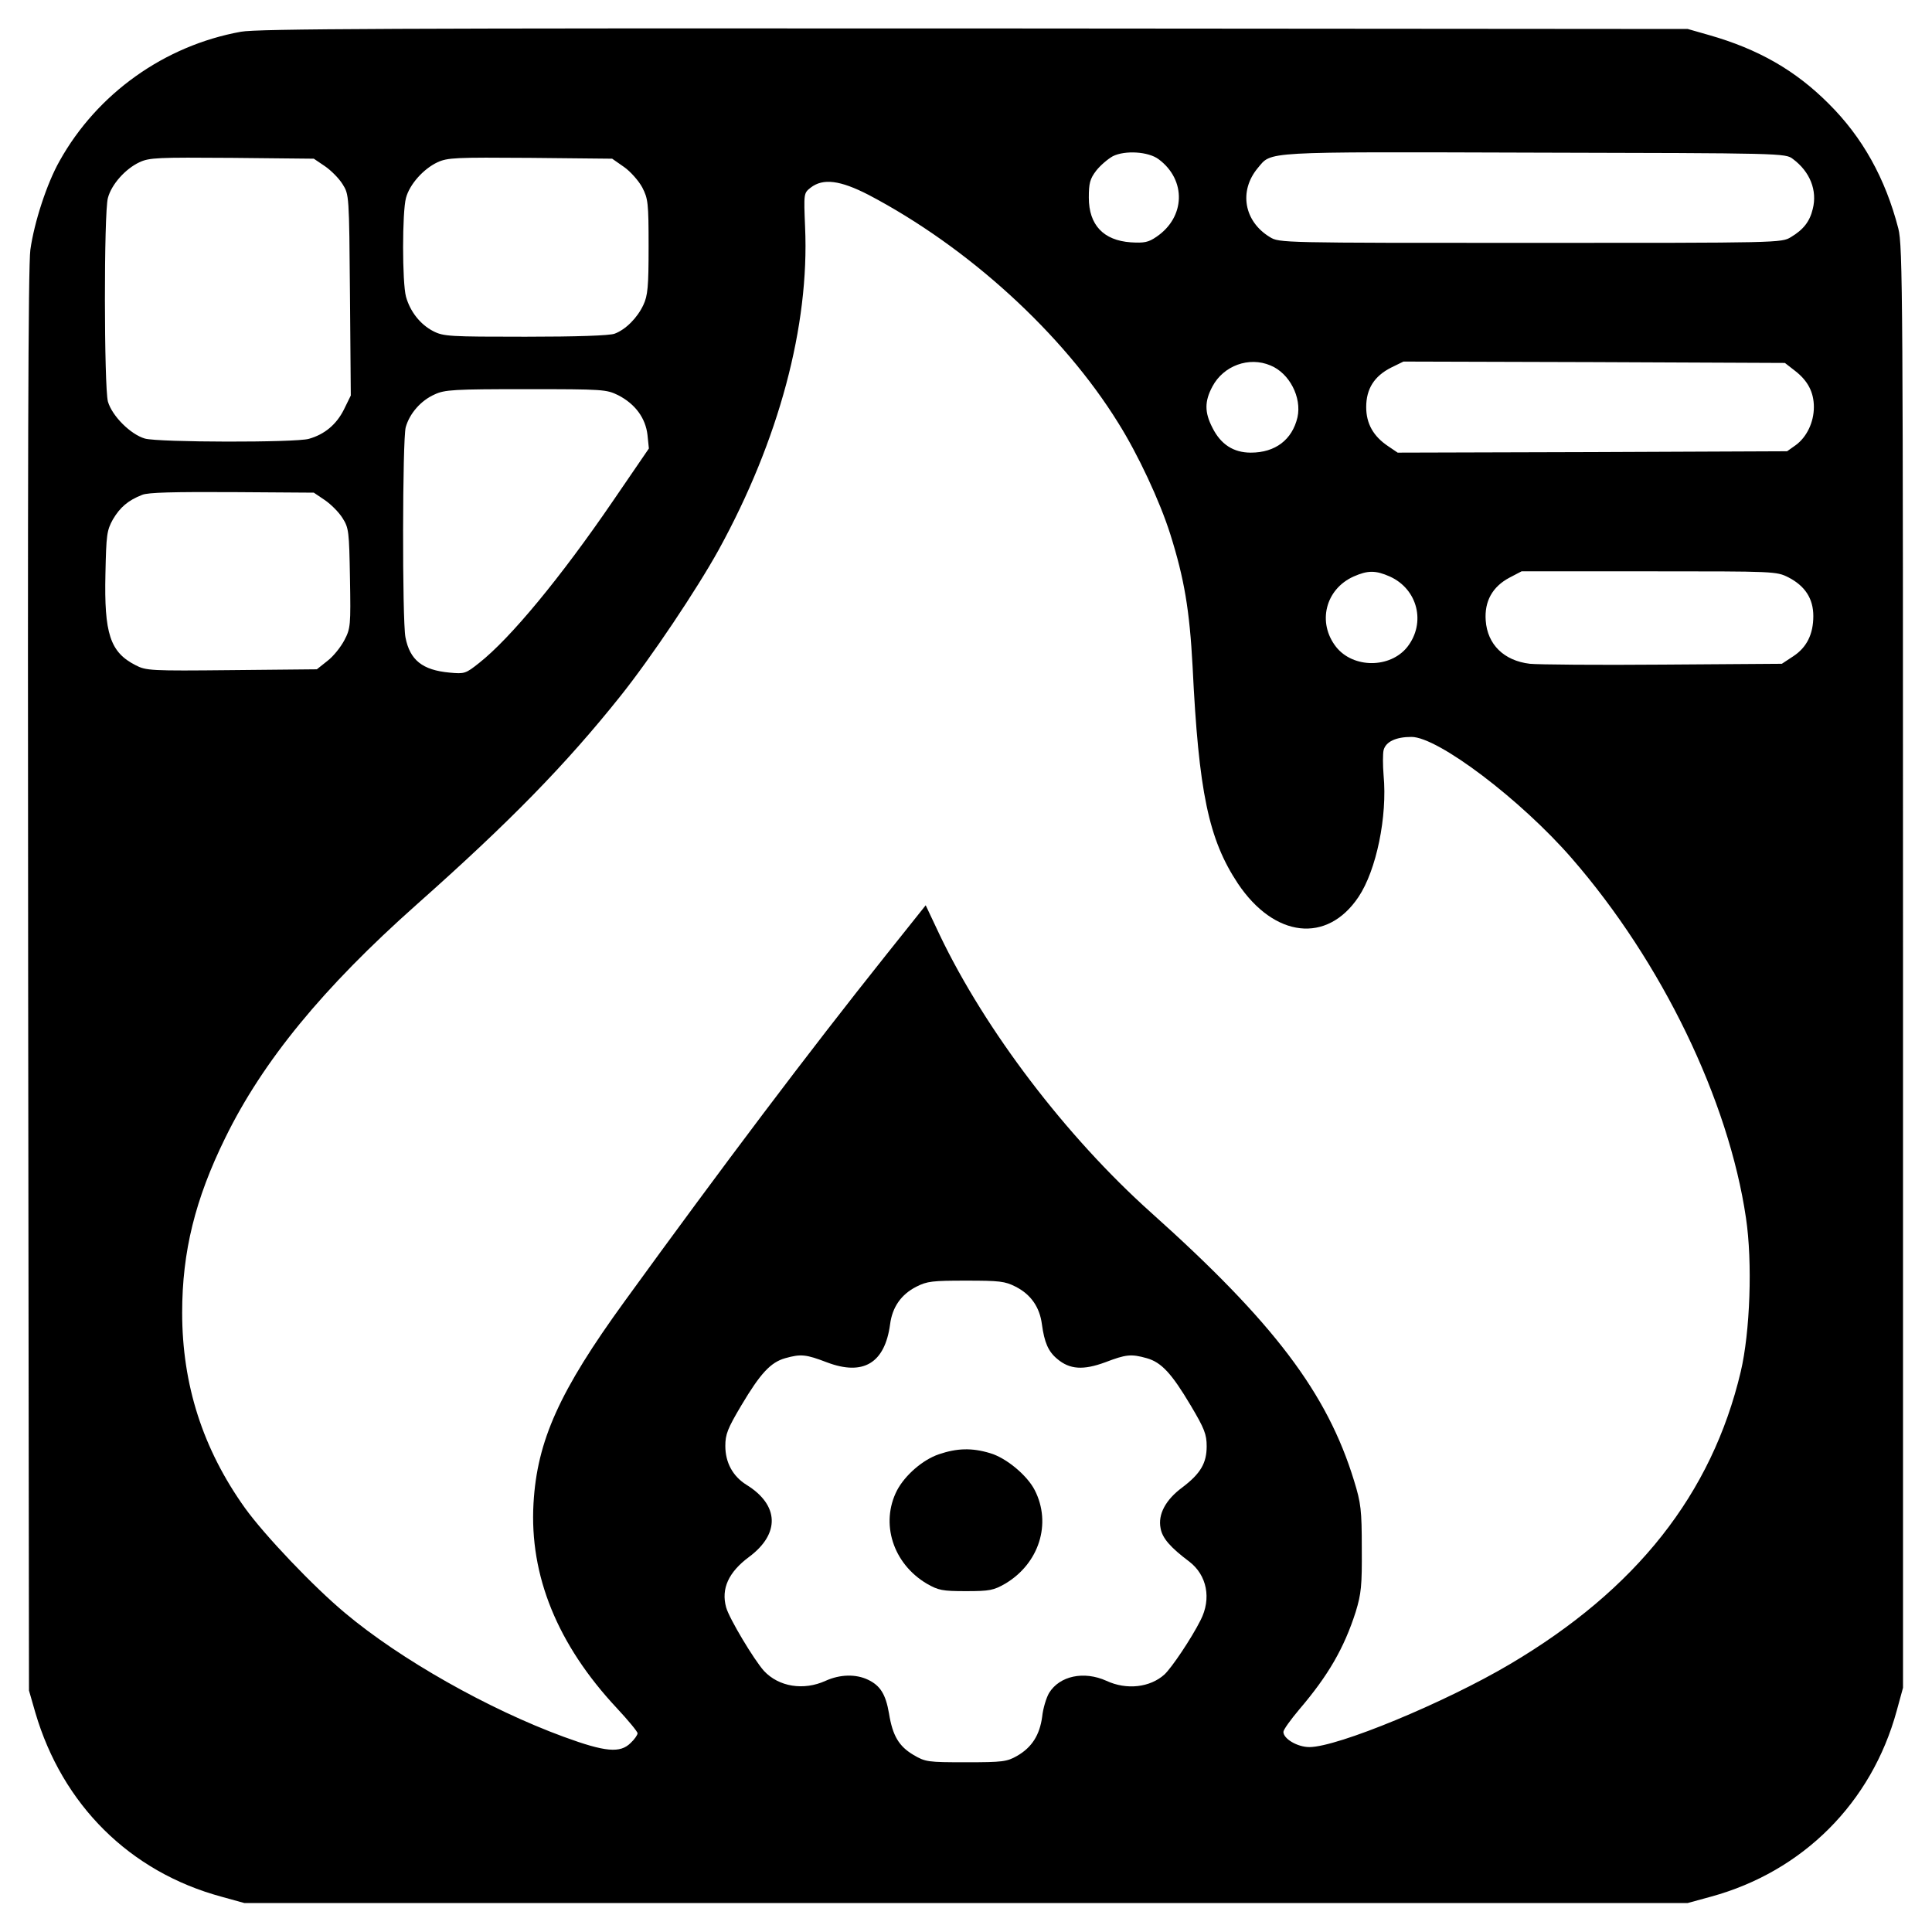
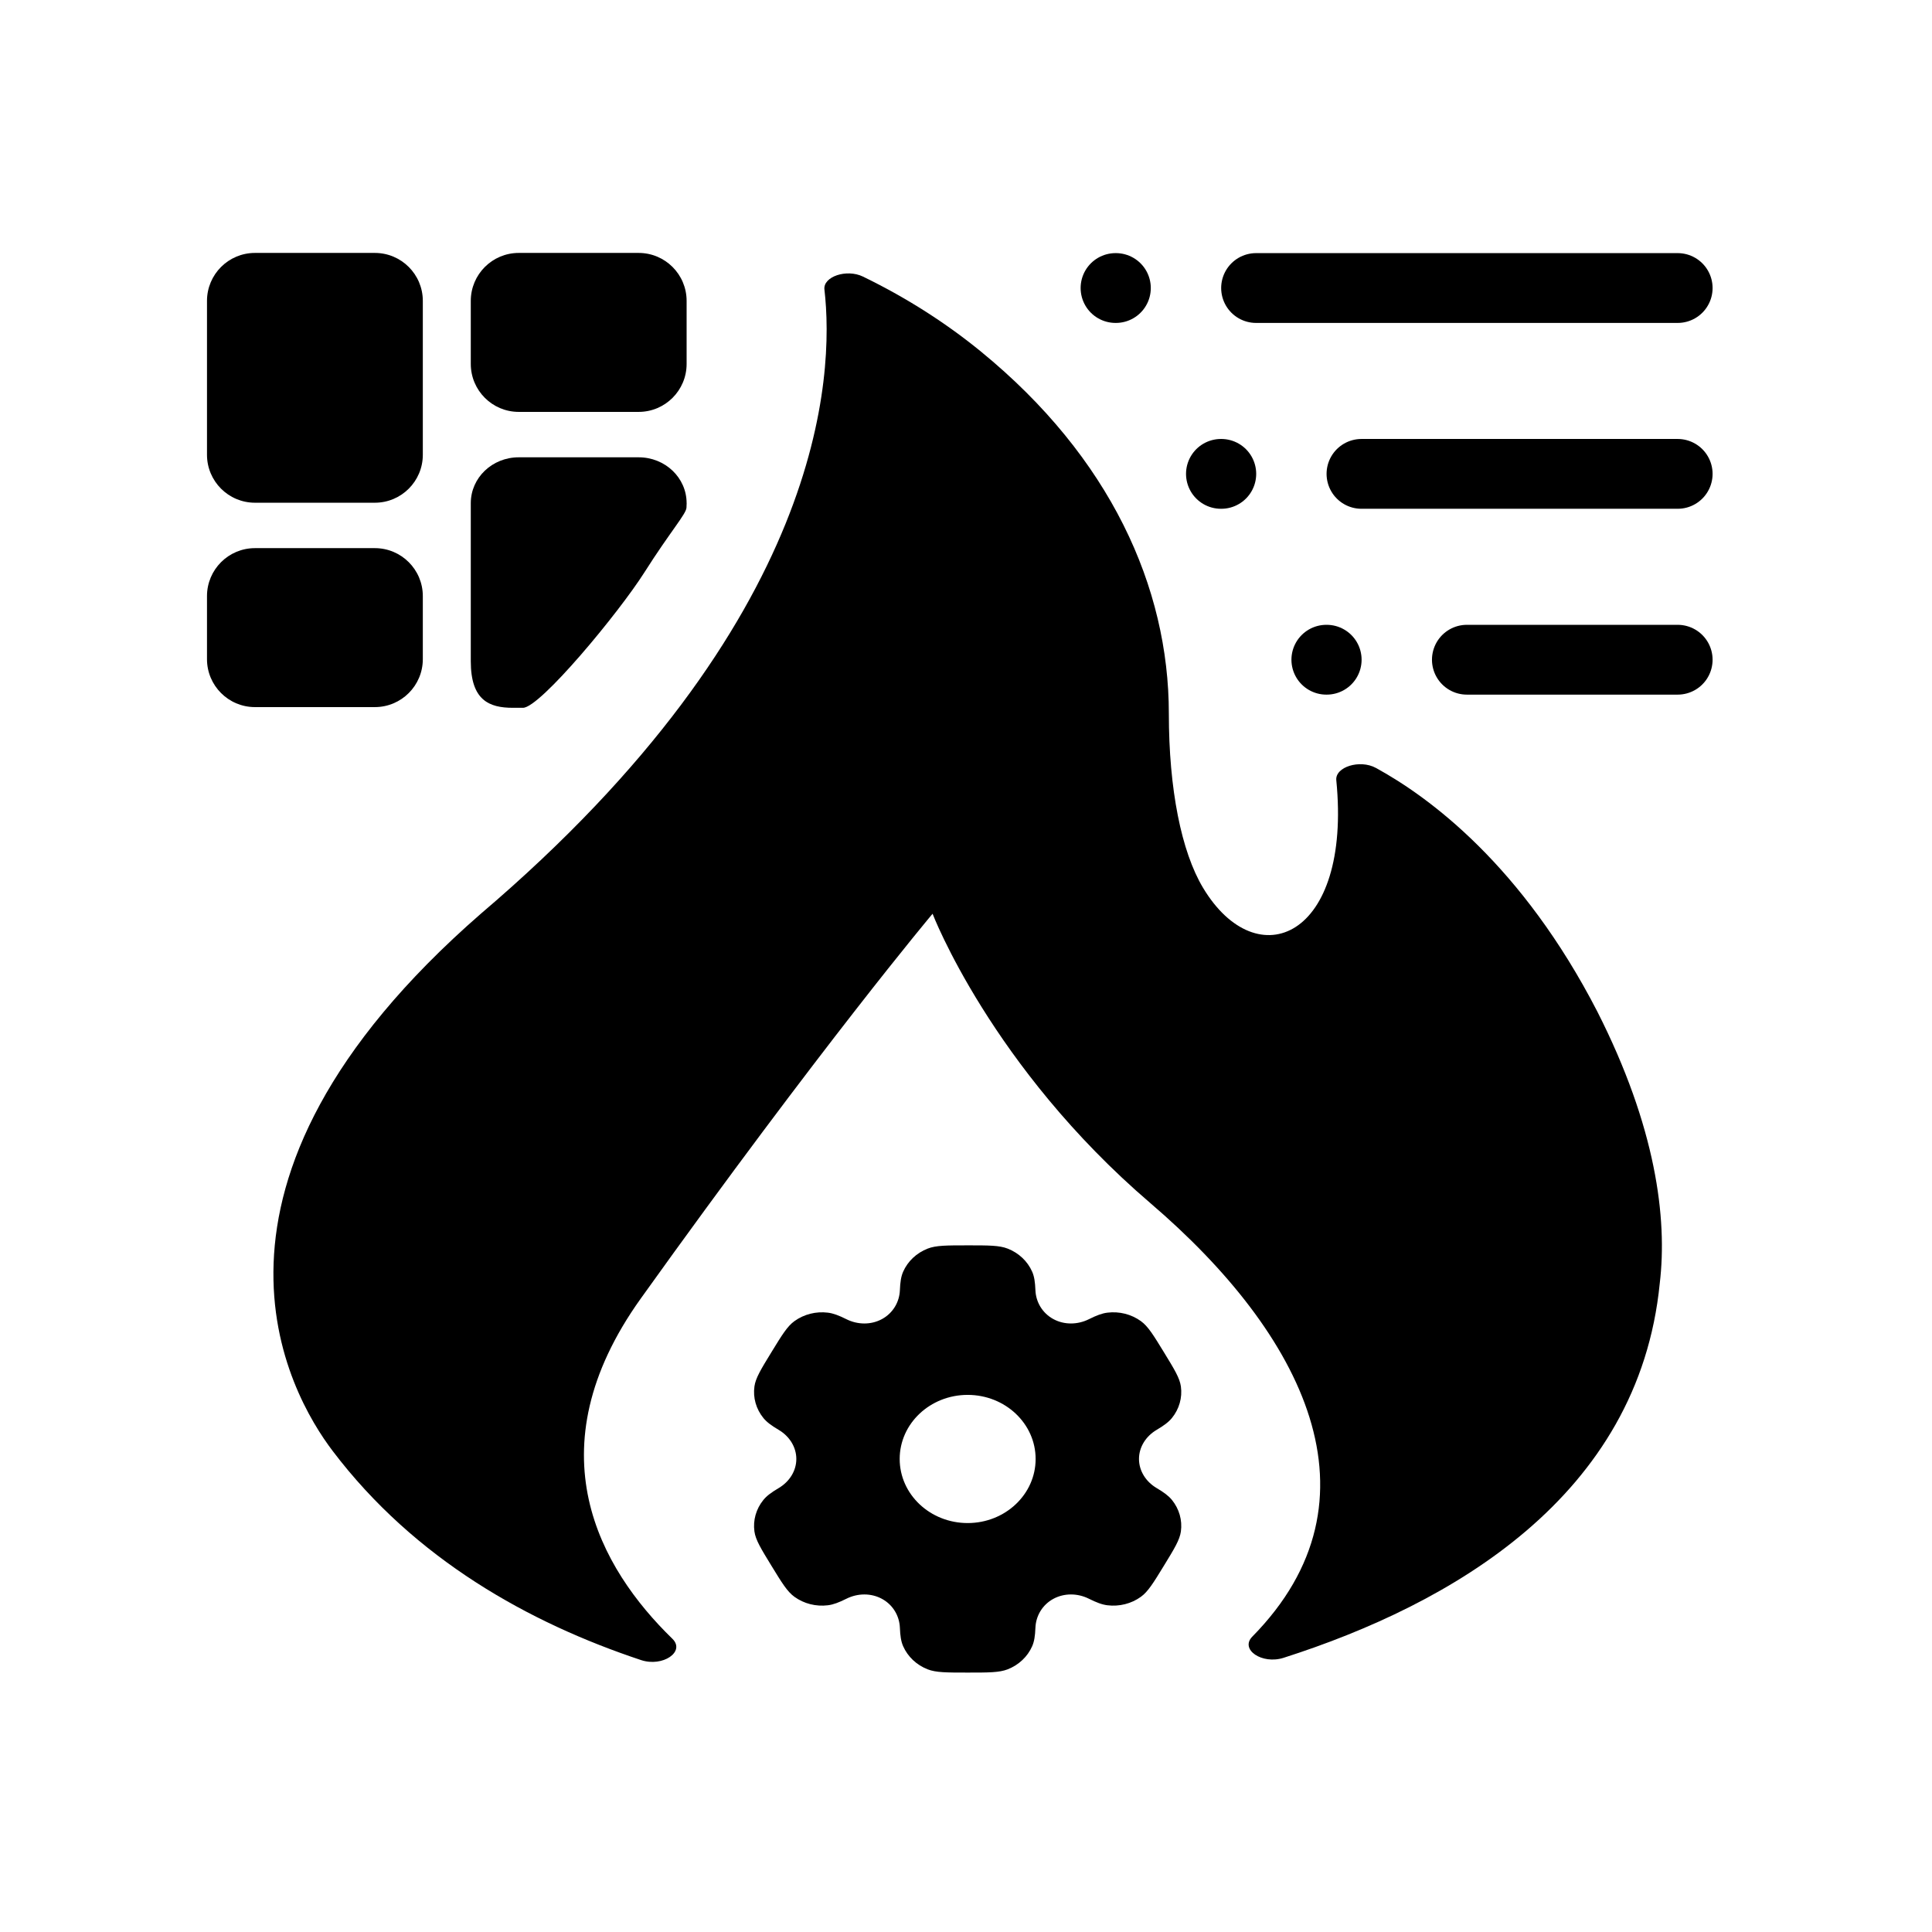
- <svg xmlns="http://www.w3.org/2000/svg" version="1.0" width="700pt" height="700pt" viewBox="0 0 700 700" preserveAspectRatio="xMidYMid meet">
-   <g transform="translate(0,700) scale(0.1,-0.1)" fill="#000000" stroke="none">
-     <path d="M873 6885 c-277 -50 -521 -224 -657 -468 -46 -81 -92 -222 -106 -322 -8 -58 -10 -797 -8 -2650 l3 -2570 23 -80 c98 -334 342 -577 674 -667 l83 -23 2615 0 2615 0 84 23 c333 91 582 340 673 673 l23 84 0 2610 c0 2443 -1 2614 -17 2677 -47 182 -130 331 -253 453 -120 120 -254 197 -433 248 l-77 22 -2585 2 c-2089 1 -2599 -1 -2657 -12z m3325 -462 c101 -75 97 -210 -8 -281 -29 -20 -44 -23 -93 -20 -99 7 -152 63 -152 162 0 52 4 68 27 98 15 19 42 42 60 52 44 22 129 17 166 -11z m2298 1 c62 -46 89 -114 72 -181 -11 -46 -34 -75 -79 -102 -34 -21 -41 -21 -944 -21 -903 0 -910 0 -944 21 -94 57 -113 167 -44 250 52 61 4 59 1000 56 903 -2 912 -2 939 -23z m-5319 -26 c22 -15 51 -44 64 -65 24 -38 24 -39 27 -402 l3 -364 -25 -51 c-27 -54 -70 -90 -127 -106 -48 -14 -544 -13 -594 1 -52 15 -119 82 -134 134 -14 53 -15 685 0 738 13 49 63 105 114 129 36 17 66 18 336 16 l296 -3 40 -27z m1084 -3 c23 -16 53 -50 66 -74 21 -41 23 -55 23 -215 0 -145 -3 -177 -19 -211 -22 -47 -64 -89 -104 -104 -18 -7 -139 -11 -323 -11 -275 0 -297 1 -334 20 -47 24 -84 71 -99 125 -14 51 -14 308 0 358 13 49 63 105 114 129 37 17 66 18 337 16 l296 -3 43 -30z m886 -101 c360 -189 704 -502 905 -827 71 -113 150 -282 188 -402 51 -162 70 -275 81 -480 22 -455 58 -626 164 -786 132 -197 323 -219 437 -49 65 97 105 292 91 441 -3 37 -3 78 0 91 8 31 45 48 101 48 96 0 397 -228 581 -440 326 -375 568 -875 631 -1303 24 -160 15 -413 -19 -557 -105 -443 -378 -789 -837 -1060 -235 -139 -624 -300 -726 -300 -43 0 -94 30 -94 55 0 8 26 44 58 82 105 123 162 222 204 353 20 66 23 94 22 230 0 139 -3 164 -28 245 -97 317 -290 573 -736 972 -308 276 -600 660 -765 1005 l-51 108 -146 -183 c-279 -350 -586 -757 -945 -1252 -236 -325 -317 -505 -330 -732 -15 -262 87 -512 302 -742 41 -44 75 -85 75 -91 0 -6 -11 -22 -25 -35 -38 -38 -92 -33 -242 22 -273 100 -593 281 -793 449 -114 95 -292 282 -363 381 -152 213 -227 446 -227 707 0 221 47 411 156 633 136 278 354 544 694 846 338 300 540 507 738 755 111 139 277 387 356 530 218 397 329 811 313 1169 -5 123 -5 123 20 143 45 35 107 27 210 -26z m1456 -618 c69 -28 114 -116 98 -188 -19 -81 -80 -128 -169 -128 -63 0 -109 30 -139 90 -29 56 -29 96 0 150 40 75 132 109 210 76z m1900 -19 c47 -36 69 -78 69 -132 0 -55 -26 -109 -66 -138 l-31 -22 -706 -3 -705 -2 -34 23 c-54 36 -80 82 -80 142 0 66 29 112 90 143 l45 22 691 -2 691 -3 36 -28z m-4263 -89 c62 -32 99 -83 106 -144 l5 -49 -130 -190 c-190 -278 -372 -498 -485 -587 -49 -39 -53 -40 -107 -35 -98 9 -144 45 -160 128 -12 64 -11 716 1 761 14 50 55 97 105 119 36 17 70 19 330 19 282 0 292 -1 335 -22z m-1063 -380 c22 -15 51 -44 64 -65 23 -36 24 -49 27 -218 3 -171 2 -182 -20 -224 -13 -25 -40 -59 -61 -75 l-39 -31 -309 -3 c-293 -3 -310 -2 -348 18 -92 47 -114 114 -109 331 3 142 5 157 27 197 26 44 55 69 106 89 21 9 115 11 326 10 l296 -2 40 -27z m3859 -277 c101 -46 131 -168 63 -255 -62 -78 -196 -78 -258 0 -69 88 -39 209 63 255 52 23 80 23 132 0z m1444 -3 c60 -31 90 -77 90 -140 0 -66 -24 -114 -73 -146 l-41 -27 -430 -3 c-237 -2 -454 0 -483 3 -94 11 -154 70 -160 157 -5 69 24 122 86 155 l44 23 461 0 c459 0 462 0 506 -22z m-2800 -2570 c55 -28 87 -74 95 -136 9 -66 23 -99 56 -126 45 -38 94 -41 173 -12 76 29 94 31 151 15 53 -15 90 -55 159 -171 50 -84 58 -105 58 -148 0 -61 -22 -99 -88 -149 -61 -45 -89 -98 -79 -148 6 -36 36 -70 104 -121 64 -49 81 -134 41 -212 -33 -66 -105 -173 -131 -197 -52 -47 -137 -57 -210 -23 -82 37 -170 18 -208 -44 -10 -17 -22 -56 -25 -86 -9 -66 -37 -111 -91 -142 -37 -21 -52 -23 -185 -23 -139 0 -147 1 -191 27 -52 31 -75 69 -88 150 -12 70 -32 101 -76 122 -44 21 -101 20 -154 -4 -79 -36 -169 -22 -223 36 -36 40 -126 190 -137 230 -19 68 9 128 83 183 113 84 109 188 -9 261 -50 31 -77 81 -77 141 0 42 8 63 58 147 69 116 106 156 159 171 57 16 75 14 151 -15 132 -50 210 -3 229 138 8 62 40 108 95 136 39 20 59 22 180 22 121 0 141 -2 180 -22z" />
-     <path d="M3402 1731 c-59 -20 -123 -76 -152 -131 -61 -119 -15 -265 108 -338 42 -24 56 -27 142 -27 86 0 100 3 142 27 123 73 169 218 107 339 -27 53 -103 117 -162 134 -66 20 -120 18 -185 -4z" />
+ <svg xmlns="http://www.w3.org/2000/svg" viewBox="0 0 256 256">
+   <g transform="translate(15 15) scale(.37)">
+     <rect x="33.588" y="50.039" width="77.293" height="89.456" rx="17.176" fill="#000000" />
+     <rect x="128.058" y="50.039" width="77.293" height="56.927" rx="17.176" fill="#000000" />
+     <rect x="33.588" y="155.76" width="77.293" height="56.927" rx="17.176" fill="#000000" />
+     <path d="m 145.234,123.231 h 42.941 c 9.516,0 17.176,7.326 17.176,16.426 0,0 0.055,-0.667 -0.048,1.606 -0.103,2.273 -5.803,8.57 -15.028,23.12 -9.225,14.55 -37.392,48.556 -43.527,48.556 h -1.871 -1.75 c -8.514,0 -15.069,-2.694 -15.069,-16.678 v -56.604 c 0,-9.1 7.661,-16.426 17.176,-16.426 z" fill="#000000" />
+     <g transform="matrix(1.299865,0,0,0.8124985,-91.75847,57.37543)" fill="#000000">
+       <path d="m 216.02,611.195 c 5.978,3.178 12.284,-3.704 8.624,-9.4 -19.866,-30.919 -38.678,-82.947 -8.706,-149.952 49.982,-111.737 80.396,-169.609 80.396,-169.609 0,0 16.177,67.536 60.029,127.585 42.205,57.793 65.306,130.478 28.064,191.029 -3.495,5.683 2.668,12.388 8.607,9.349 46.1,-23.582 97.806,-70.885 103.64,-165.017 2.151,-28.764 -1.075,-69.034 -17.206,-119.851 -20.741,-64.406 -46.239,-94.459 -60.992,-107.365 -4.413,-3.861 -11.276,-0.439 -10.914,5.413 4.299,69.494 -21.845,87.129 -36.726,47.386 -5.943,-15.874 -9.409,-43.33 -9.409,-76.766 0,-55.665 -16.15,-112.967 -51.755,-159.531 -9.259,-12.109 -20.093,-23.424 -32.523,-33.073 -4.5,-3.494 -11.023,0.018 -10.611,5.7 2.734,37.736 0.257,145.885 -94.624,275.089 -86.029,119.851 -52.693,211.896 -40.864,236.826 22.616,47.759 54.162,75.806 84.97,92.187 z" />
+     </g>
+     <path d="M 409.286,62.606 H 560.274 M 447.033,129.163 h 113.241 m -75.494,66.557 h 75.494 M 358.957,62.606 h 0.126 m 37.621,66.557 h 0.126 m 37.621,66.557 h 0.126" fill="none" stroke="#000000" stroke-width="25" stroke-linecap="round" />
+     <path d="m 305.999,405.449 c -7.561,0 -11.342,3.6e-4 -14.324,1.165 -3.976,1.553 -7.135,4.531 -8.782,8.28 -0.752,1.711 -1.046,3.702 -1.162,6.605 -0.169,4.266 -2.49,8.215 -6.411,10.35 -3.922,2.135 -8.709,2.055 -12.713,0.06 -2.724,-1.358 -4.699,-2.112 -6.647,-2.354 -4.267,-0.53 -8.583,0.56 -11.997,3.031 -2.561,1.853 -4.451,4.939 -8.232,11.113 -3.781,6.174 -5.671,9.261 -6.092,12.278 -0.562,4.023 0.595,8.092 3.215,11.311 1.196,1.47 2.877,2.704 5.485,4.249 3.835,2.272 6.302,6.142 6.302,10.412 -2.5e-4,4.269 -2.467,8.139 -6.302,10.41 -2.609,1.546 -4.29,2.782 -5.486,4.251 -2.62,3.219 -3.776,7.287 -3.215,11.31 0.421,3.017 2.312,6.105 6.092,12.278 3.781,6.174 5.671,9.261 8.232,11.113 3.414,2.47 7.73,3.56 11.997,3.031 1.948,-0.242 3.923,-0.997 6.647,-2.354 4.004,-1.995 8.791,-2.074 12.713,0.06 3.922,2.135 6.242,6.084 6.412,10.351 0.115,2.902 0.41,4.893 1.162,6.604 1.647,3.748 4.806,6.727 8.782,8.28 2.982,1.164 6.763,1.165 14.324,1.165 7.561,0 11.342,-2e-4 14.324,-1.165 3.976,-1.553 7.135,-4.532 8.782,-8.28 0.752,-1.711 1.047,-3.702 1.162,-6.605 0.169,-4.266 2.489,-8.215 6.411,-10.35 3.922,-2.135 8.71,-2.055 12.714,-0.06 2.724,1.357 4.699,2.112 6.647,2.353 4.267,0.53 8.583,-0.56 11.997,-3.03 2.562,-1.853 4.451,-4.939 8.232,-11.114 3.781,-6.173 5.67,-9.261 6.092,-12.278 0.561,-4.023 -0.595,-8.092 -3.215,-11.311 -1.197,-1.47 -2.877,-2.705 -5.486,-4.251 -3.834,-2.271 -6.301,-6.141 -6.301,-10.411 0,-4.269 2.467,-8.138 6.301,-10.409 2.61,-1.546 4.29,-2.781 5.487,-4.251 2.619,-3.219 3.776,-7.288 3.215,-11.311 -0.422,-3.017 -2.312,-6.104 -6.093,-12.278 -3.781,-6.174 -5.671,-9.261 -8.232,-11.114 -3.414,-2.47 -7.73,-3.56 -11.997,-3.031 -1.948,0.242 -3.923,0.997 -6.647,2.354 -4.004,1.995 -8.791,2.075 -12.713,-0.06 -3.922,-2.135 -6.243,-6.084 -6.413,-10.351 -0.115,-2.903 -0.409,-4.893 -1.161,-6.604 -1.647,-3.749 -4.805,-6.727 -8.782,-8.28 -2.982,-1.165 -6.763,-1.165 -14.324,-1.165 z m -3.1e-4,53.55 c 13.444,0 24.341,10.275 24.341,22.95 0,12.675 -10.898,22.95 -24.341,22.95 -13.444,0 -24.342,-10.275 -24.342,-22.95 0,-12.675 10.898,-22.95 24.342,-22.95 z" fill="#000000" fill-rule="evenodd" />
  </g>
</svg>
